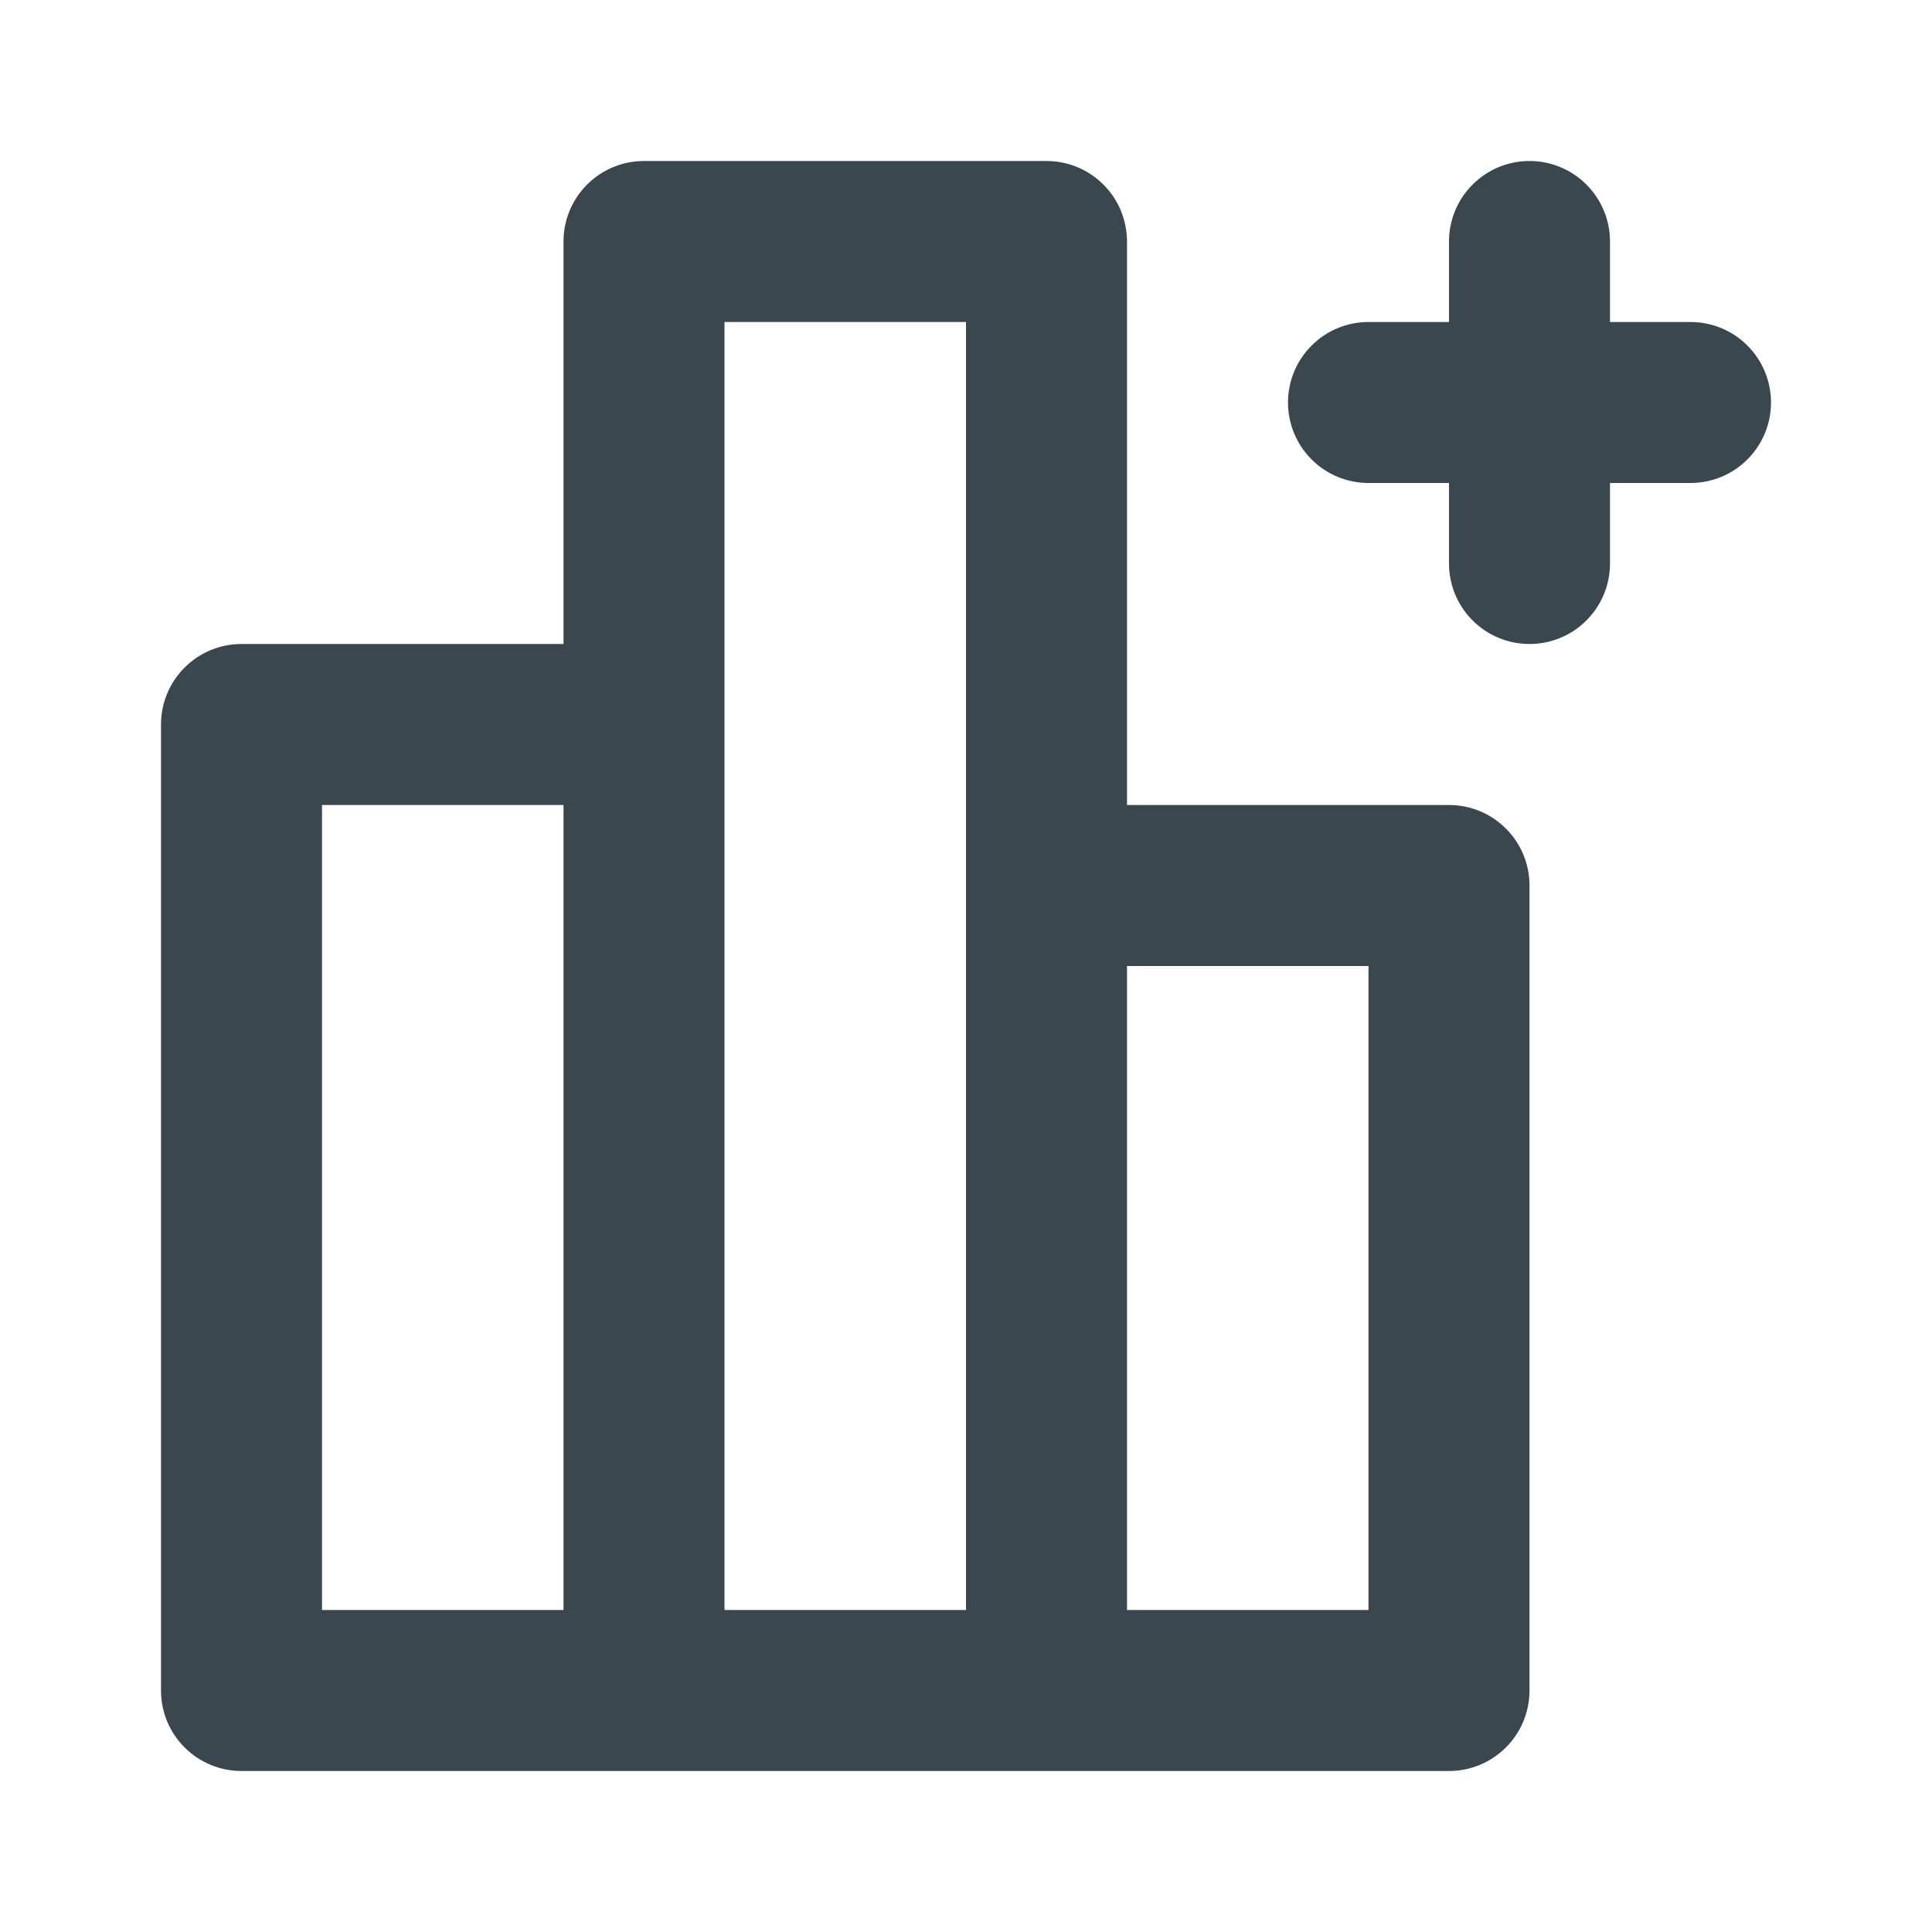
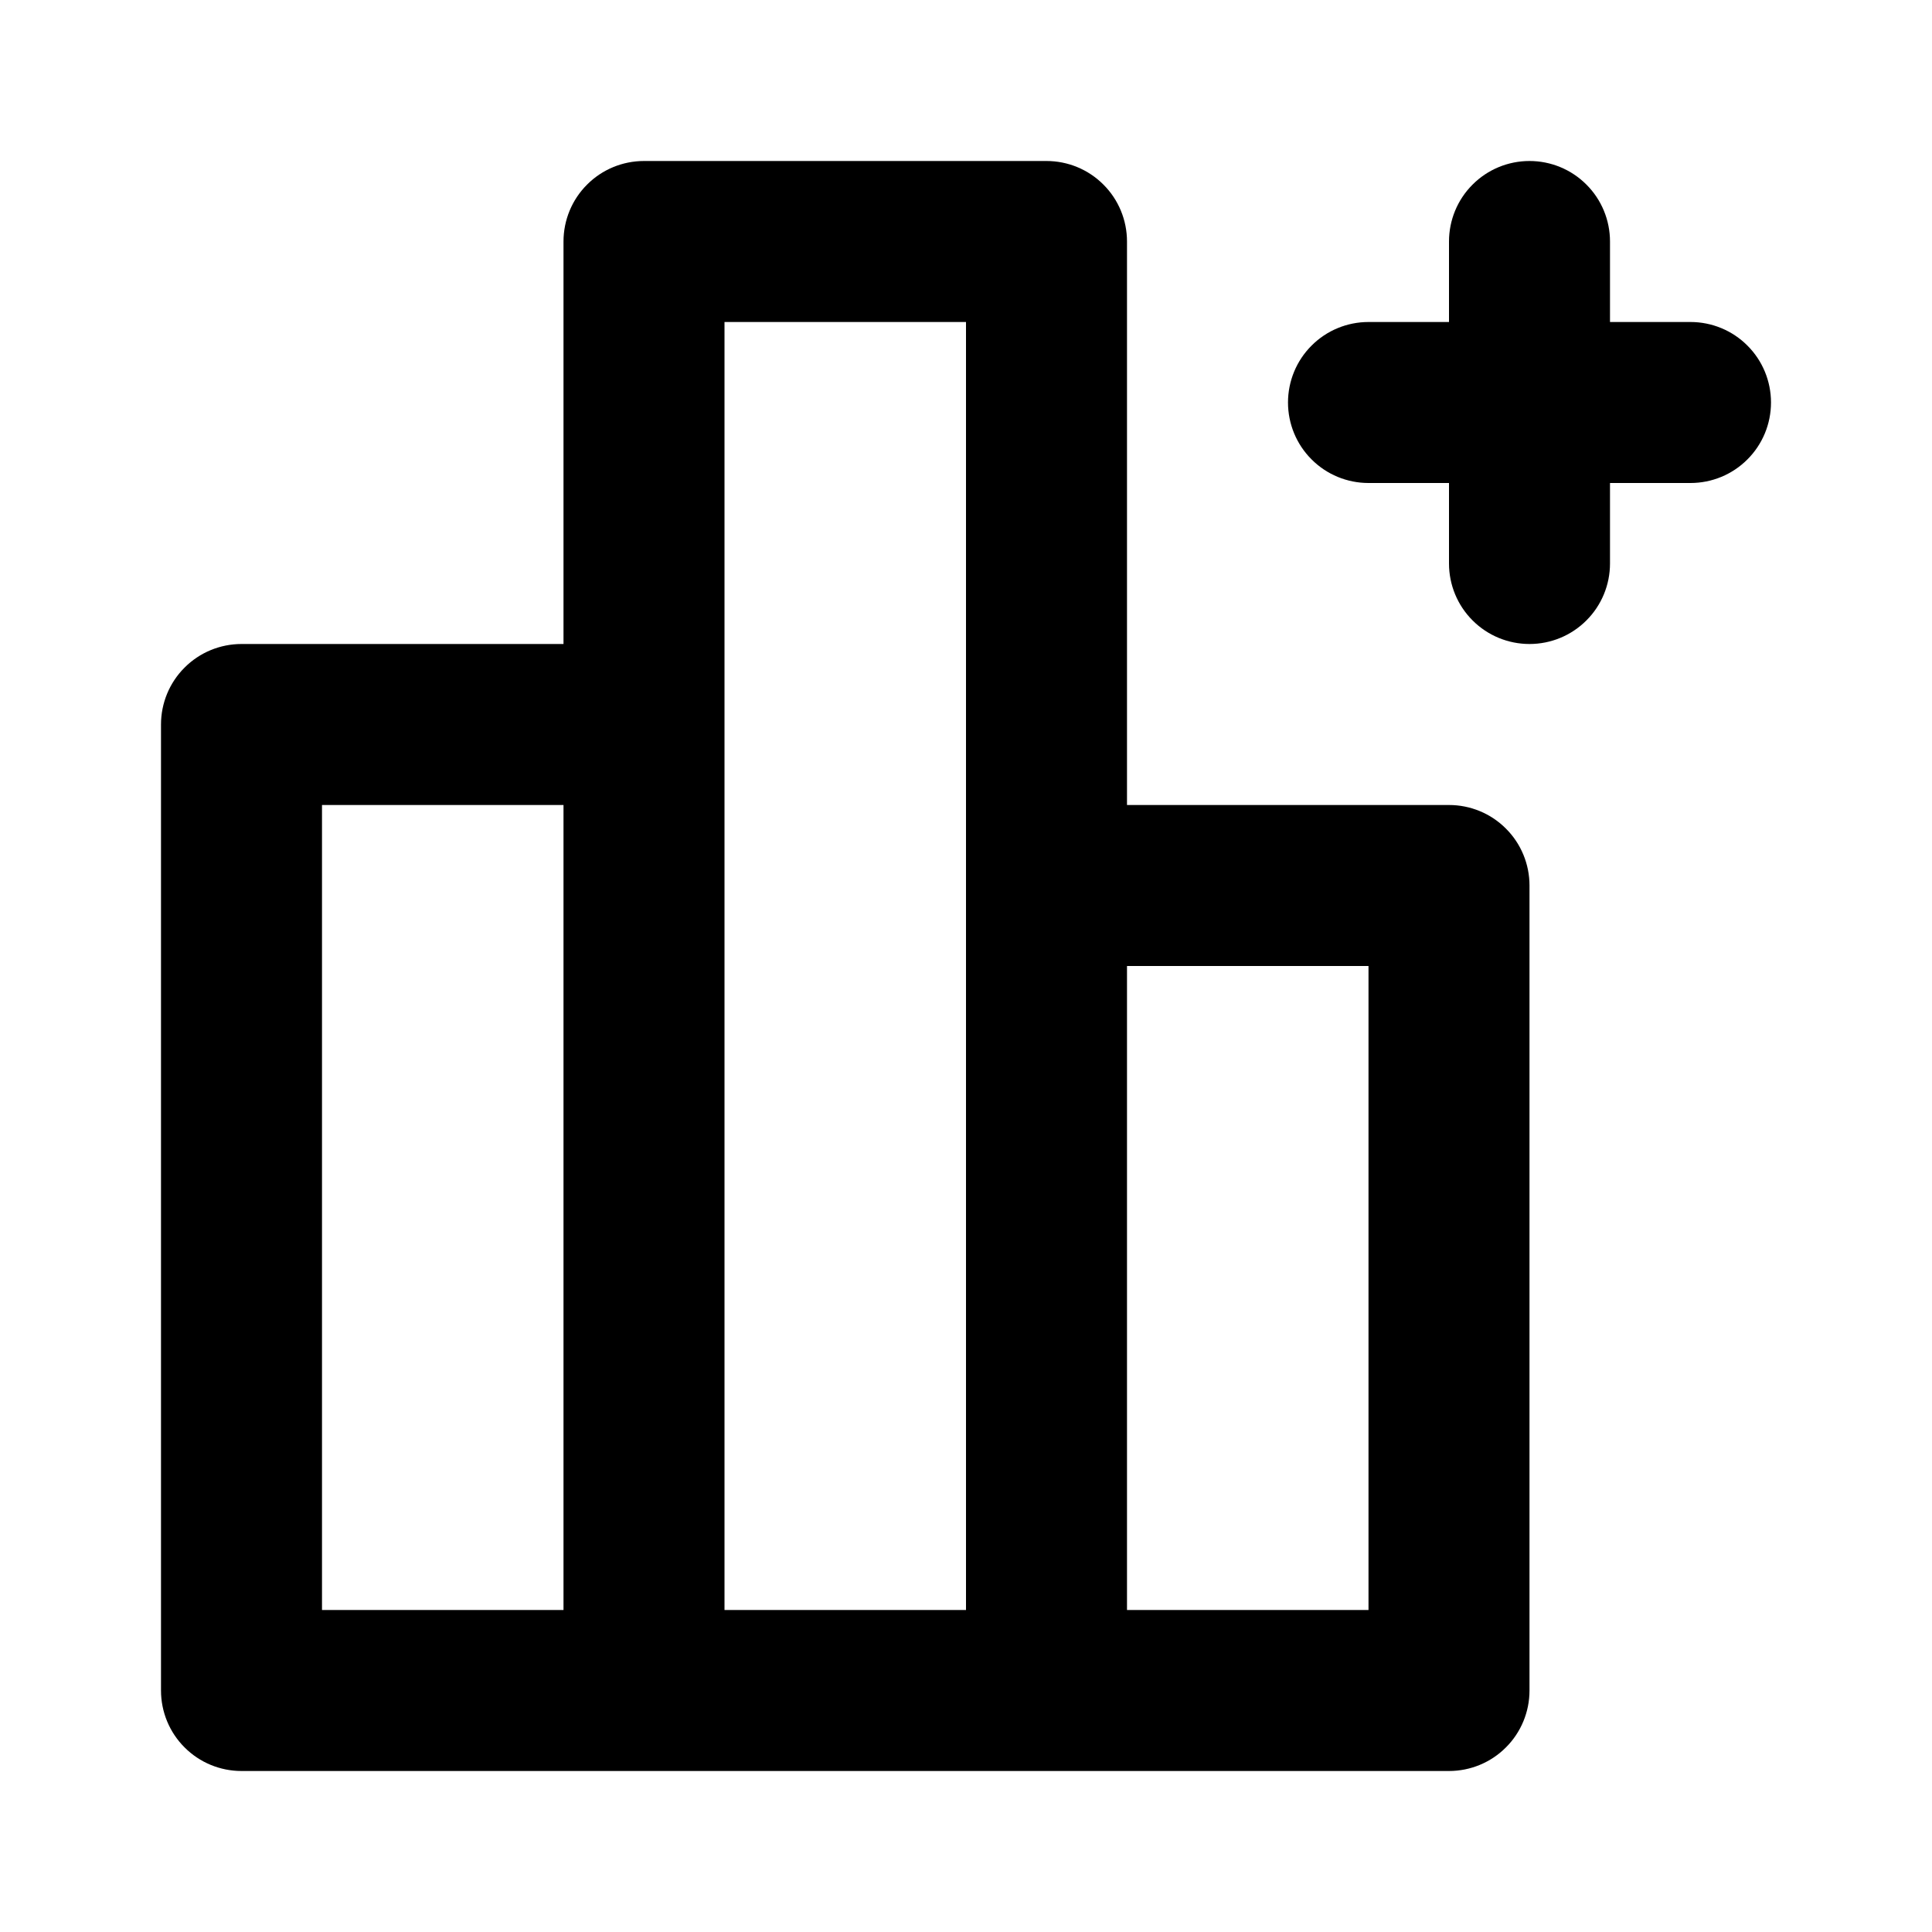
- <svg xmlns="http://www.w3.org/2000/svg" width="24" height="24" viewBox="0 0 24 24" fill="none">
-   <path d="M18 10H14V3C14 2.735 13.895 2.48 13.707 2.293C13.52 2.105 13.265 2 13 2H8C7.735 2 7.48 2.105 7.293 2.293C7.105 2.48 7 2.735 7 3V8H3C2.735 8 2.48 8.105 2.293 8.293C2.105 8.48 2 8.735 2 9V21C2 21.265 2.105 21.52 2.293 21.707C2.48 21.895 2.735 22 3 22H18C18.265 22 18.52 21.895 18.707 21.707C18.895 21.52 19 21.265 19 21V11C19 10.735 18.895 10.48 18.707 10.293C18.52 10.105 18.265 10 18 10ZM7 20H4V10H7V20ZM12 20H9V4H12V20ZM17 20H14V12H17V20ZM21 4H20V3C20 2.735 19.895 2.48 19.707 2.293C19.52 2.105 19.265 2 19 2C18.735 2 18.48 2.105 18.293 2.293C18.105 2.48 18 2.735 18 3V4H17C16.735 4 16.48 4.105 16.293 4.293C16.105 4.48 16 4.735 16 5C16 5.265 16.105 5.52 16.293 5.707C16.48 5.895 16.735 6 17 6H18V7C18 7.265 18.105 7.52 18.293 7.707C18.48 7.895 18.735 8 19 8C19.265 8 19.52 7.895 19.707 7.707C19.895 7.52 20 7.265 20 7V6H21C21.265 6 21.52 5.895 21.707 5.707C21.895 5.52 22 5.265 22 5C22 4.735 21.895 4.48 21.707 4.293C21.52 4.105 21.265 4 21 4V4Z" fill="#3A474E" />
+ <svg xmlns="http://www.w3.org/2000/svg" width="24" height="24" viewBox="0 0 24 24">
+   <path d="M18 10H14V3C14 2.735 13.895 2.48 13.707 2.293C13.52 2.105 13.265 2 13 2H8C7.735 2 7.48 2.105 7.293 2.293C7.105 2.48 7 2.735 7 3V8H3C2.735 8 2.48 8.105 2.293 8.293C2.105 8.48 2 8.735 2 9V21C2 21.265 2.105 21.52 2.293 21.707C2.48 21.895 2.735 22 3 22H18C18.265 22 18.52 21.895 18.707 21.707C18.895 21.52 19 21.265 19 21V11C19 10.735 18.895 10.48 18.707 10.293C18.52 10.105 18.265 10 18 10ZM7 20H4V10H7V20ZM12 20H9V4H12V20ZM17 20H14V12H17V20ZM21 4H20V3C20 2.735 19.895 2.48 19.707 2.293C19.52 2.105 19.265 2 19 2C18.735 2 18.48 2.105 18.293 2.293C18.105 2.48 18 2.735 18 3V4H17C16.735 4 16.48 4.105 16.293 4.293C16.105 4.48 16 4.735 16 5C16 5.265 16.105 5.52 16.293 5.707C16.48 5.895 16.735 6 17 6H18V7C18 7.265 18.105 7.52 18.293 7.707C18.48 7.895 18.735 8 19 8C19.265 8 19.52 7.895 19.707 7.707C19.895 7.52 20 7.265 20 7V6H21C21.265 6 21.52 5.895 21.707 5.707C21.895 5.52 22 5.265 22 5C22 4.735 21.895 4.48 21.707 4.293C21.52 4.105 21.265 4 21 4V4Z" />
</svg>
